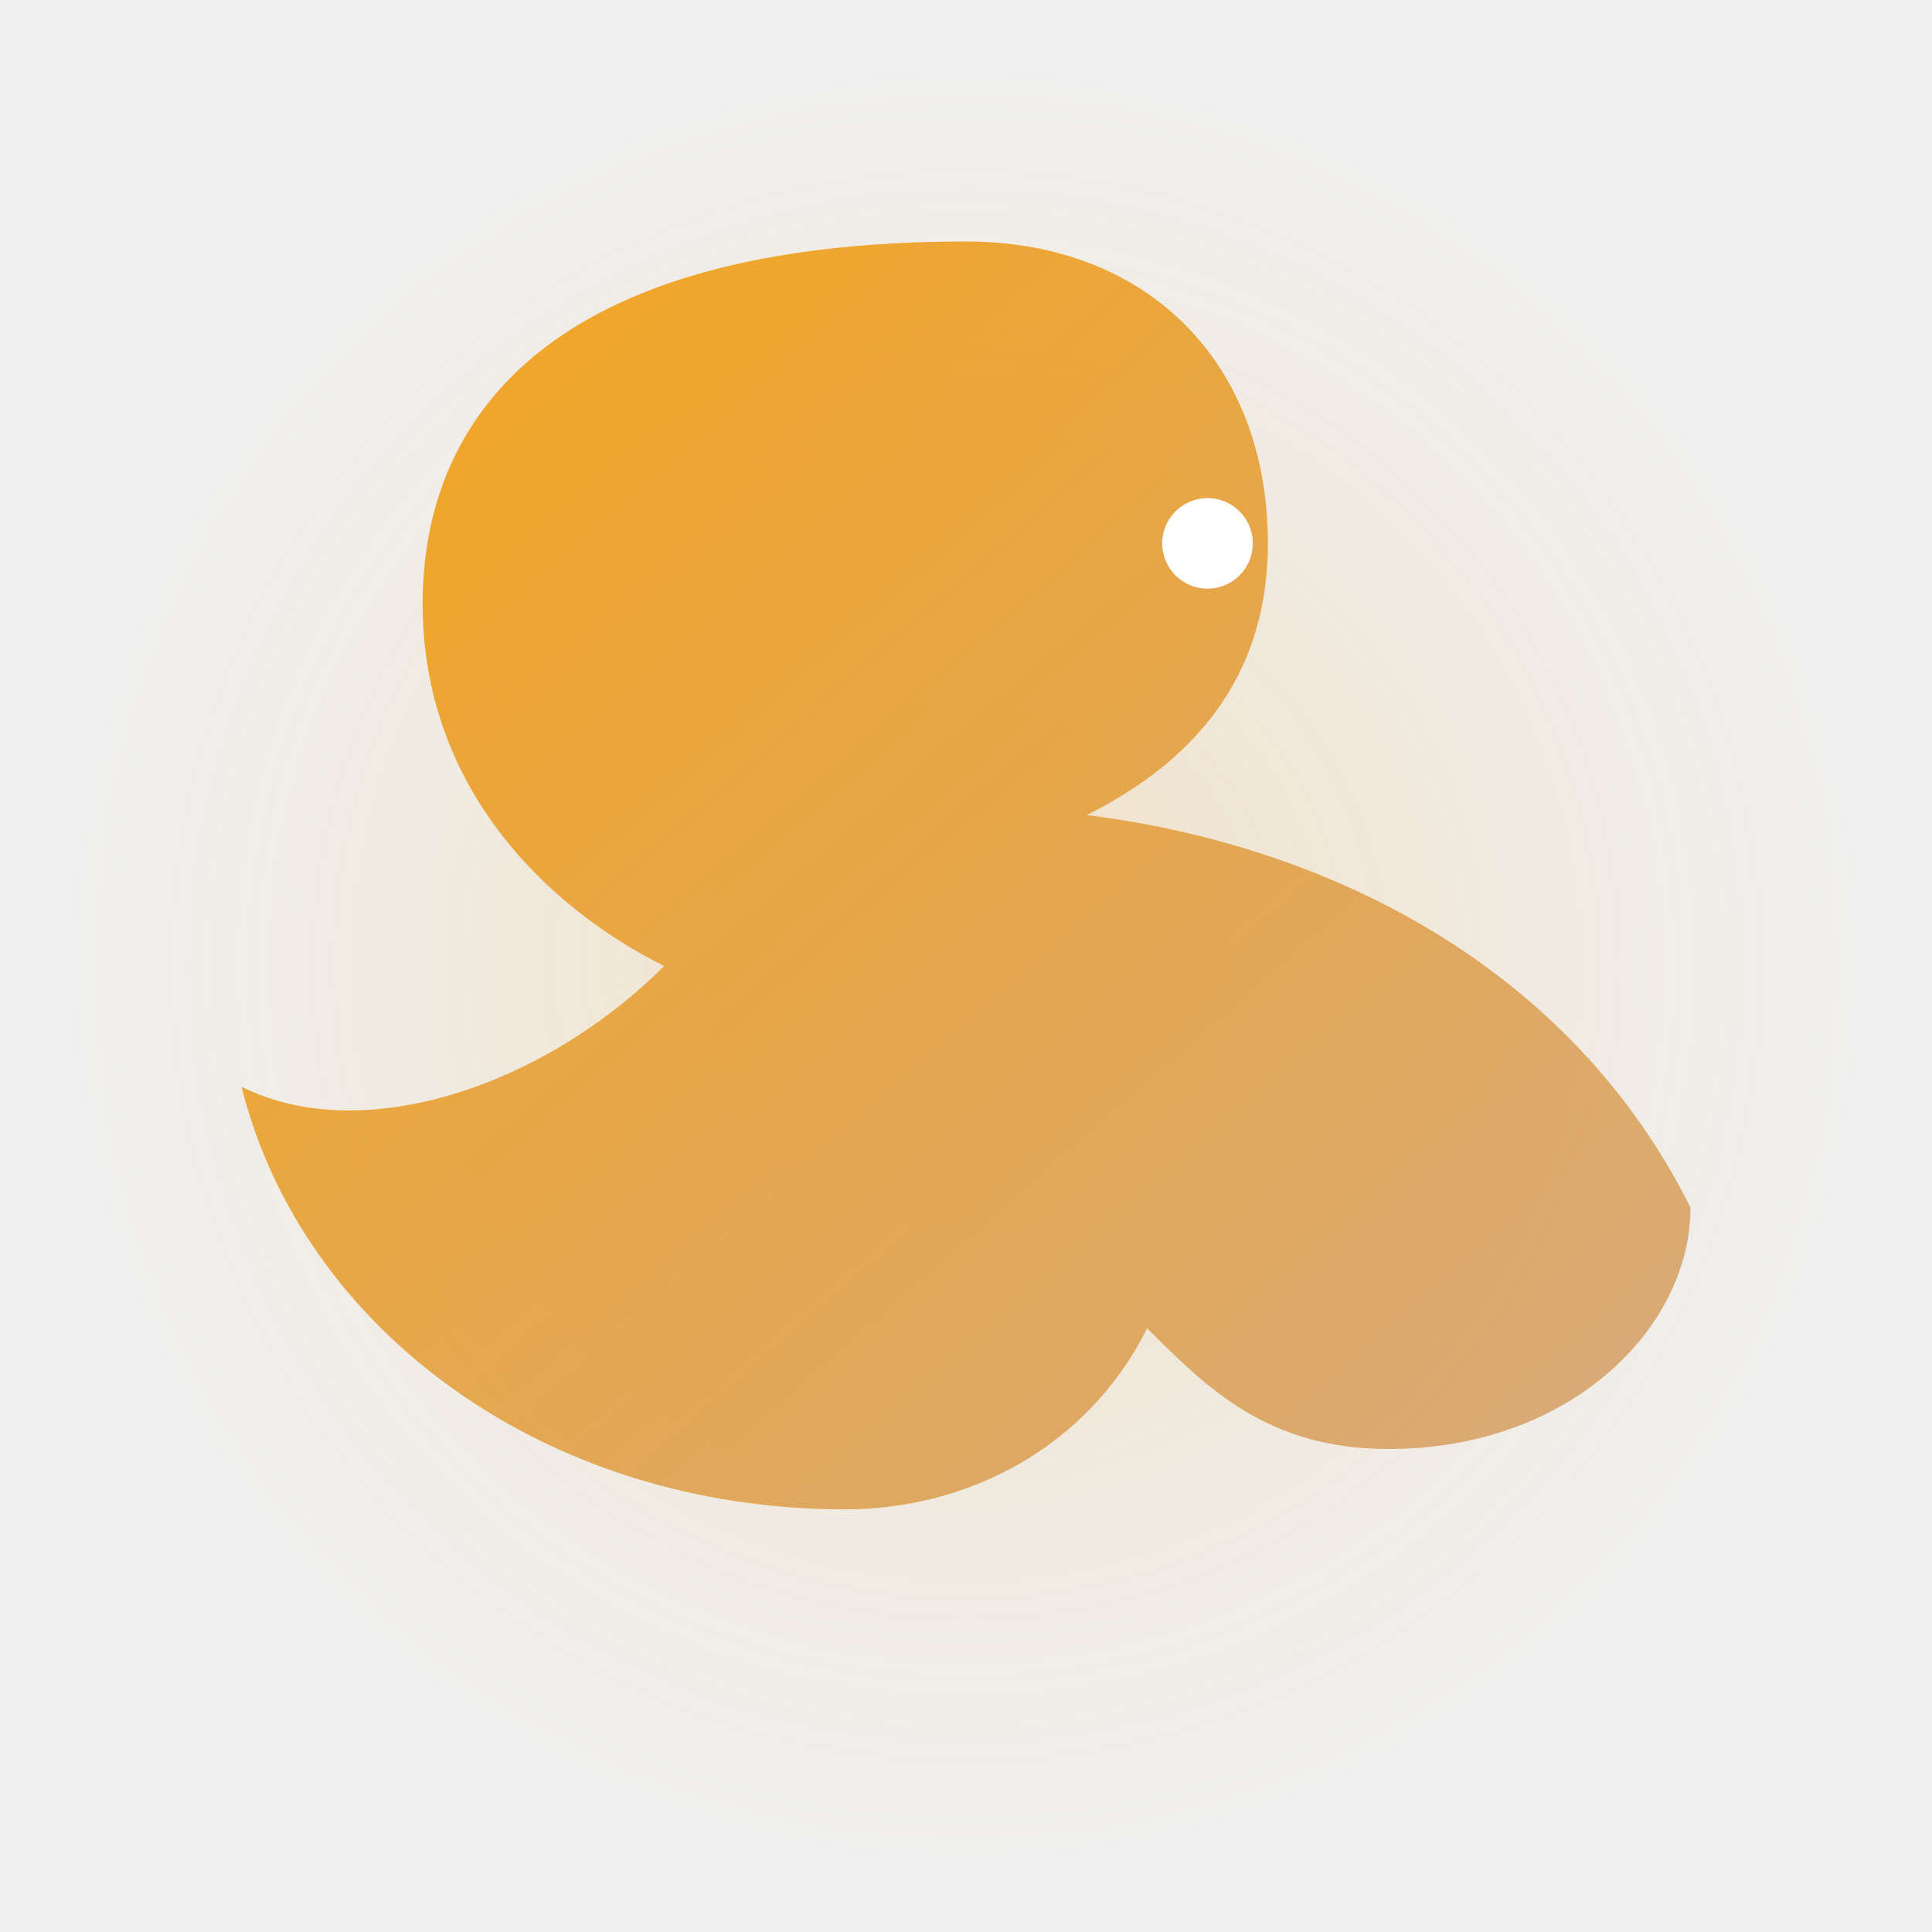
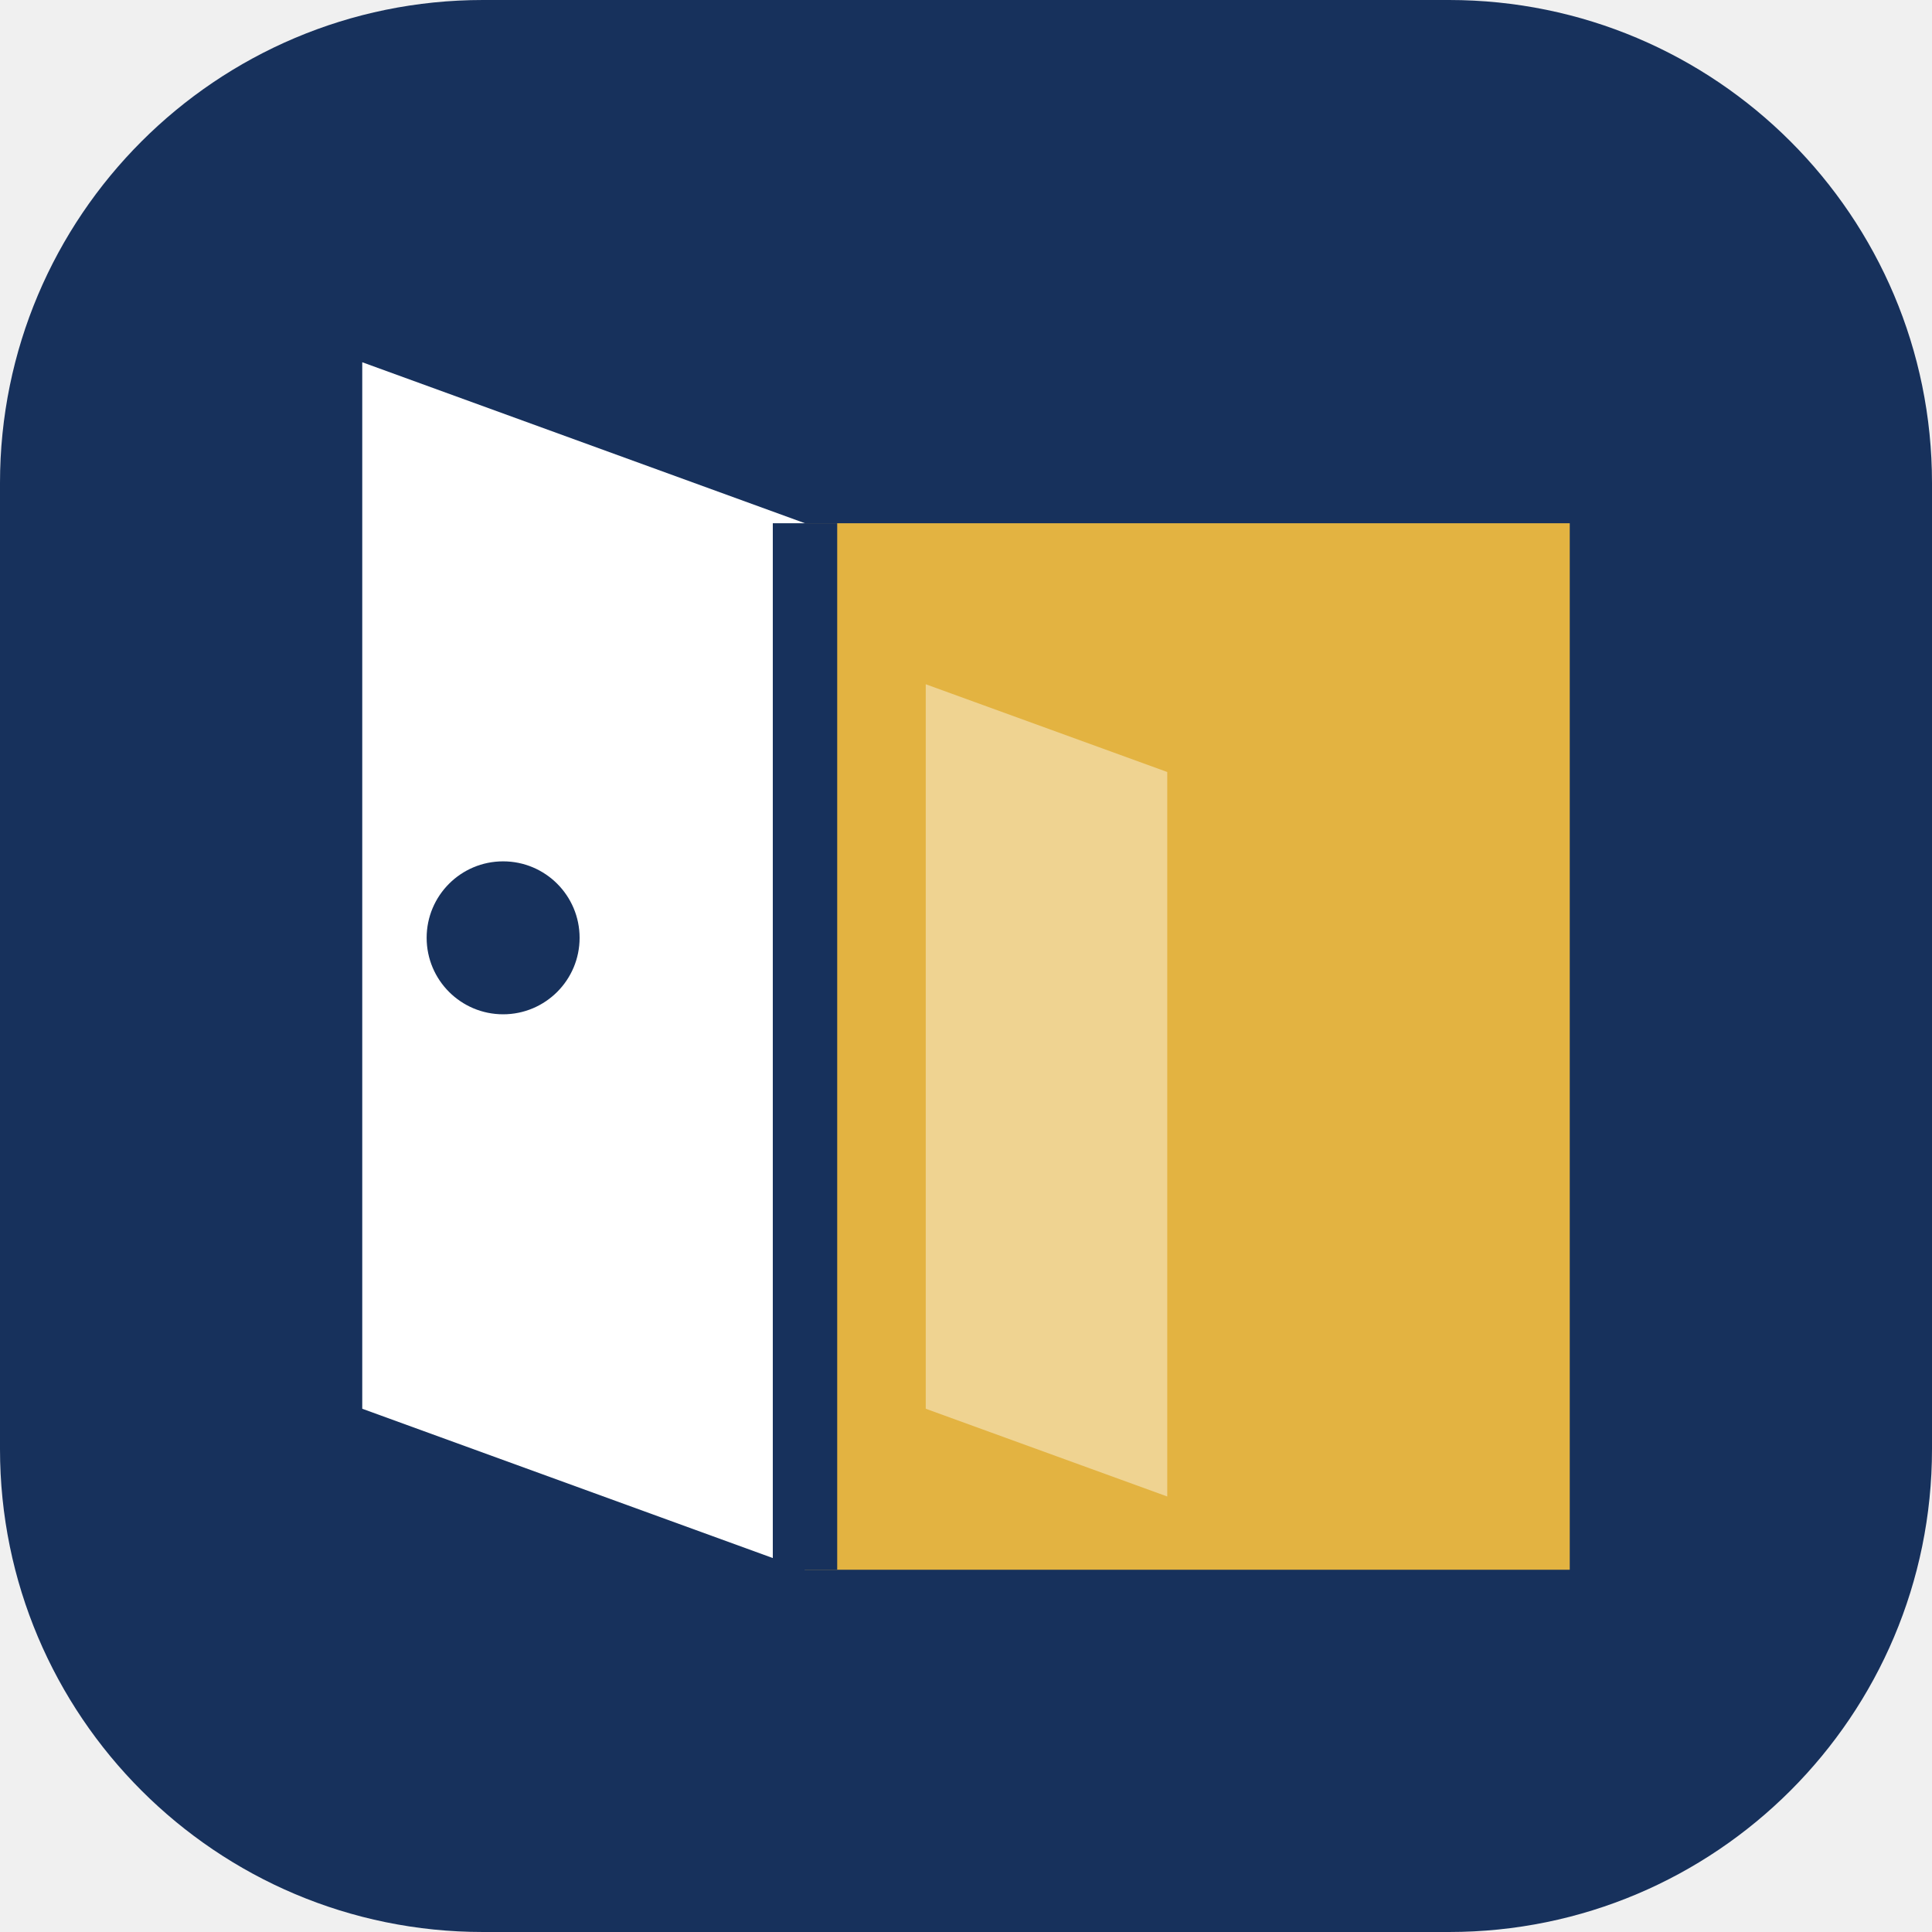
- <svg xmlns="http://www.w3.org/2000/svg" width="64" height="64" viewBox="0 0 64 64" fill="none">
-   <defs>
-     <radialGradient id="halo" cx="50%" cy="50%" r="50%">
-       <stop offset="0%" stop-color="#F59E0B" stop-opacity="0.18" />
-       <stop offset="100%" stop-color="#F59E0B" stop-opacity="0" />
-     </radialGradient>
-     <linearGradient id="bodyGrad" x1="0%" y1="0%" x2="100%" y2="100%">
-       <stop offset="0%" stop-color="#F59E0B" />
-       <stop offset="100%" stop-color="#D4A574" />
-     </linearGradient>
-   </defs>
-   <circle cx="32" cy="32" r="30" fill="url(#halo)" />
-   <path d="M32 8 C 38 8 42 12 42 18 C 42 22 40 25 36 27 C 44 28 52 32 56 40 C 56 44 52 48 46 48 C 42 48 40 46 38 44 C 36 48 32 50 28 50 C 18 50 10 44 8 36 C 12 38 18 36 22 32 C 18 30 14 26 14 20 C 14 14 18 8 32 8 Z" fill="url(#bodyGrad)" opacity="0.92" />
-   <circle cx="40" cy="18" r="1.5" fill="#FFFFFF" />
+ <svg xmlns="http://www.w3.org/2000/svg" width="64" height="64" viewBox="0 0 48 48">
+   <rect x="0" y="0" width="48" height="48" rx="12" fill="#17315C" />
+   <rect x="20" y="13" width="19" height="26" fill="#E3B341" />
+   <path d="M23 17 L29 19.18 L29 37.18 L23 35 Z" fill="#FFFFFF" opacity="0.42" />
+   <path d="M9 9 L20 13 L20 39 L9 35 Z" fill="#FFFFFF" />
+   <path d="M20 13 L20 39" stroke="#17315C" stroke-width="1.6" />
+   <circle cx="12.5" cy="23.3" r="1.9" fill="#17315C" />
</svg>
